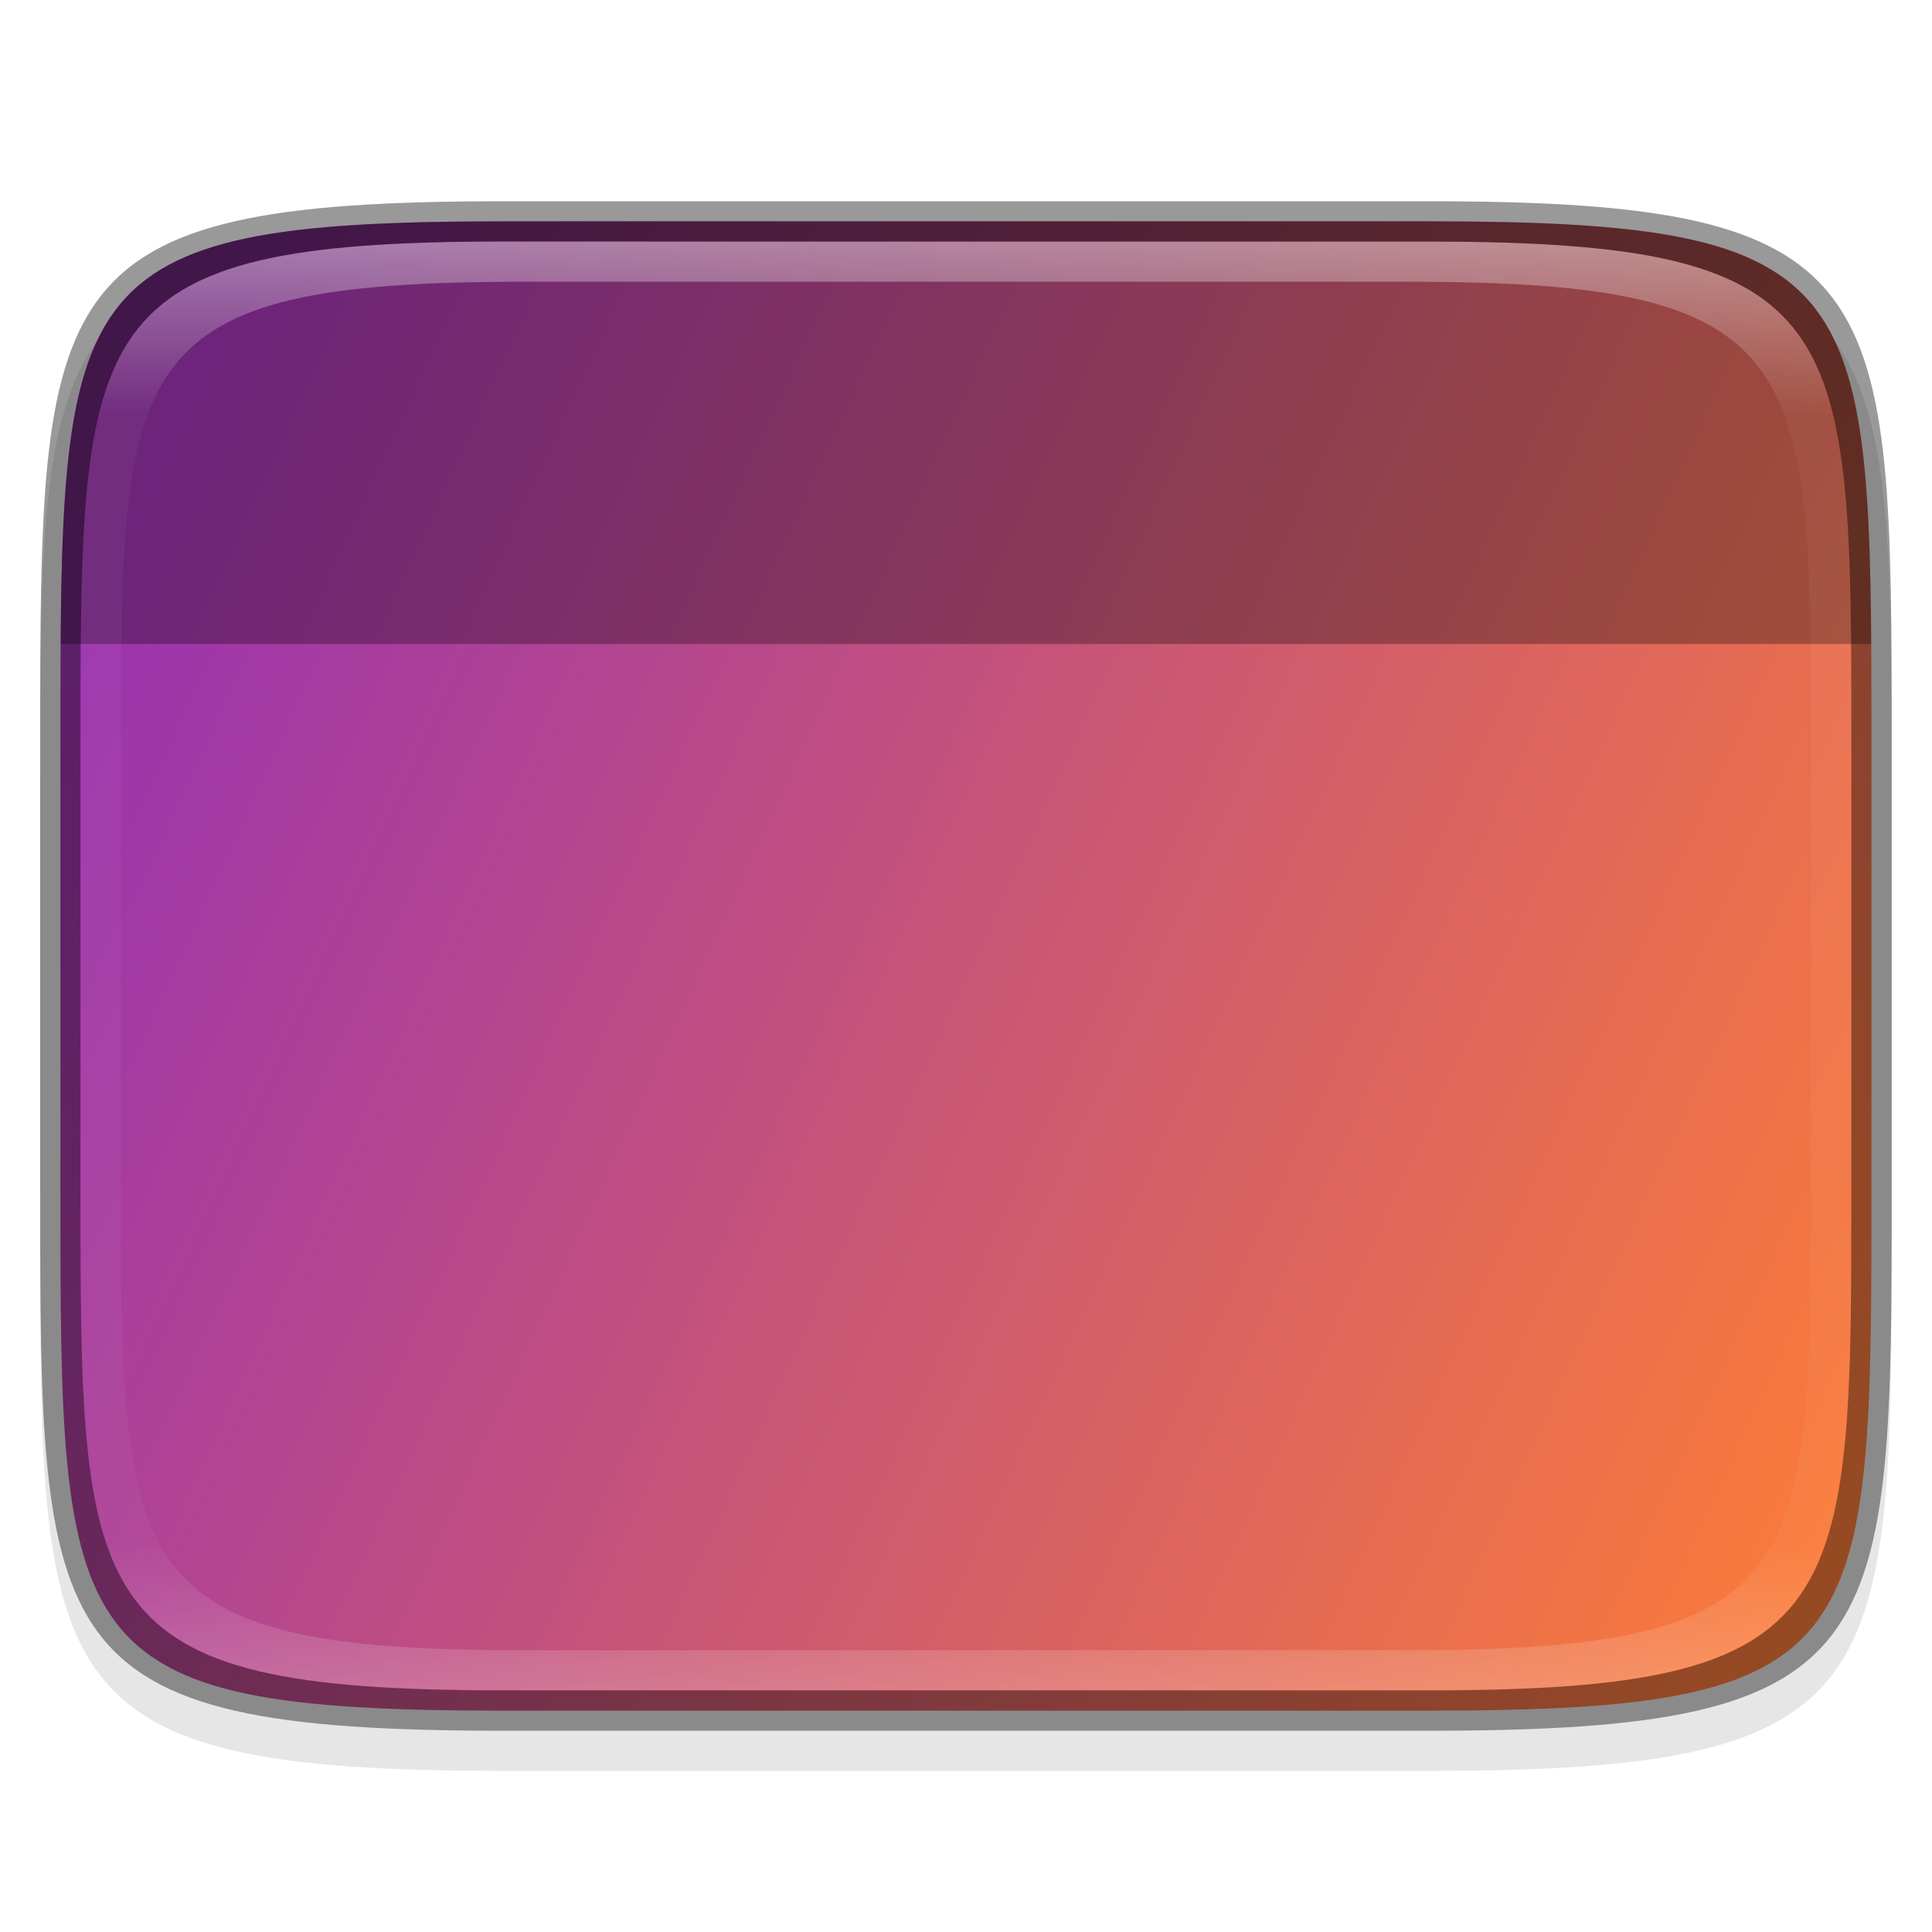
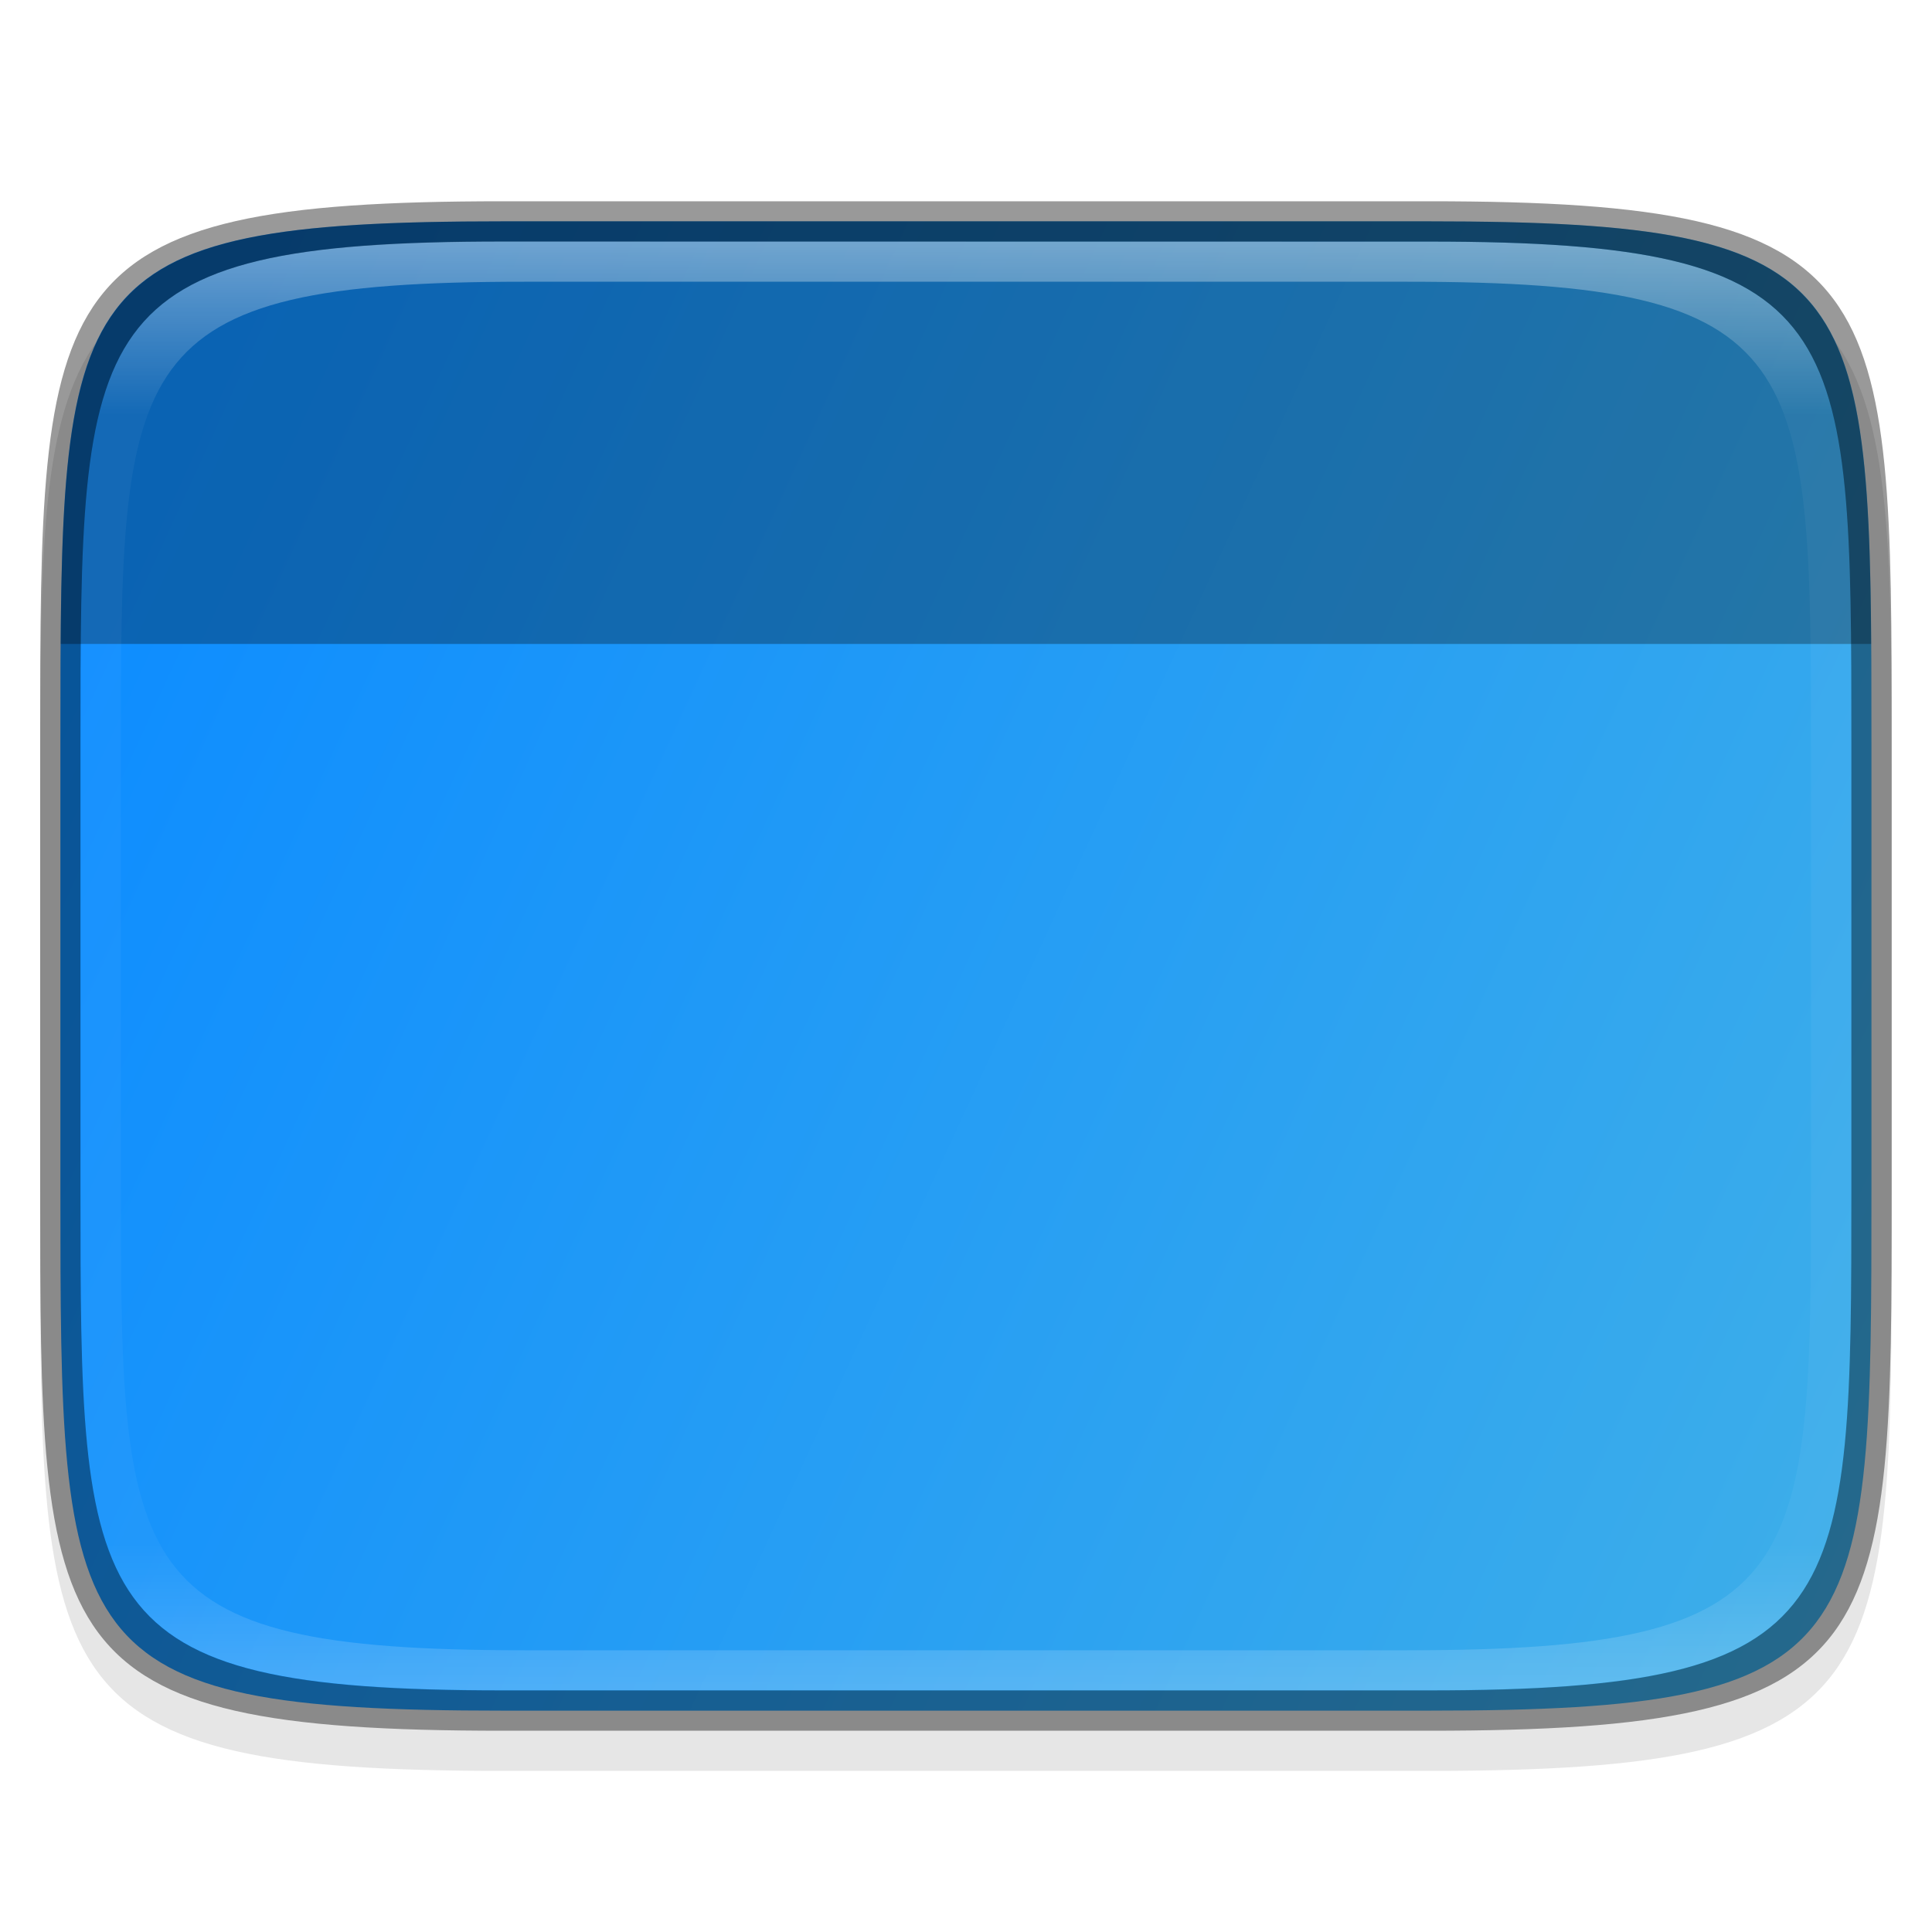
<svg xmlns="http://www.w3.org/2000/svg" xmlns:xlink="http://www.w3.org/1999/xlink" width="48" height="48" viewBox="0 0 12.7 12.7" version="1.1" id="svg5">
  <defs id="defs2">
    <linearGradient id="linearGradient3598">
-       <stop style="stop-color:#fb7c38;stop-opacity:1" offset="0" id="stop3594" />
-       <stop style="stop-color:#9b33ae;stop-opacity:1" offset="1" id="stop3596" />
+       <stop style="stop-color:#3daee9;stop-opacity:1" offset="0" id="stop3594" />
+       <stop style="stop-color:#0e8dff;stop-opacity:1" offset="1" id="stop3596" />
    </linearGradient>
    <linearGradient xlink:href="#linearGradient3598" id="linearGradient3600" x1="12.262" y1="9.735" x2="0.361" y2="4.271" gradientUnits="userSpaceOnUse" gradientTransform="translate(-0.1322818,0.6614654)" />
    <linearGradient id="linearGradient1871">
      <stop style="stop-color:#ffffff;stop-opacity:1;" offset="0" id="stop1867" />
      <stop style="stop-color:#ffffff;stop-opacity:0.1" offset="0.12" id="stop2515" />
      <stop style="stop-color:#ffffff;stop-opacity:0.102" offset="0.9" id="stop2581" />
      <stop style="stop-color:#ffffff;stop-opacity:0.502" offset="1" id="stop1869" />
    </linearGradient>
    <linearGradient xlink:href="#linearGradient1871" id="linearGradient2252" x1="12.5" y1="7" x2="12.5" y2="43" gradientUnits="userSpaceOnUse" gradientTransform="matrix(0.2645833,0,0,0.2645833,0,-0.2645833)" />
  </defs>
  <path d="m 3.307,1.587 c -3.042,0 -3.043,0.532 -3.043,3.572 v 2.91 c 0,3.039 3.3633e-4,3.572 3.043,3.572 h 6.085 c 3.042,0 3.043,-0.532 3.043,-3.572 V 5.159 c 0,-3.039 -3.36e-4,-3.572 -3.043,-3.572 z" style="display:inline;opacity:0.1;fill:#000000;fill-opacity:1;stroke:none;stroke-width:0.099;stroke-linecap:round;stroke-linejoin:round;stroke-miterlimit:4;stroke-dasharray:none;stroke-dashoffset:0;stroke-opacity:1;enable-background:new" id="path3132" />
  <path id="rect877" style="display:inline;fill:url(#linearGradient3600);fill-opacity:1;stroke:none;stroke-width:0.099;stroke-linecap:round;stroke-linejoin:round;stroke-miterlimit:4;stroke-dasharray:none;stroke-dashoffset:0;stroke-opacity:1;enable-background:new" d="m 3.307,1.455 c -2.91,0 -2.91,0.4 -2.91,3.44 v 2.91 c 0,3.039 -10e-9,3.44 2.91,3.44 h 6.085 c 2.91,0 2.91,-0.4 2.91,-3.44 V 4.895 c 0,-3.039 0,-3.44 -2.91,-3.44 z" />
  <path id="rect1301" style="opacity:0.3;fill:#000000;fill-opacity:1;stroke-width:0.265;stroke-linejoin:round" d="M 0.399,4.233 C 0.415,1.8 0.625,1.455 3.307,1.455 h 6.085 c 2.682,0 2.892,0.345 2.908,2.778 z" />
  <path id="path1984" style="display:inline;opacity:0.4;fill:url(#linearGradient2252);fill-opacity:1;stroke:none;stroke-width:0.026;stroke-linecap:round;stroke-linejoin:round;stroke-miterlimit:4;stroke-dasharray:none;stroke-dashoffset:0;stroke-opacity:1;enable-background:new" d="m 3.307,1.587 c -2.778,0 -2.778,0.529 -2.778,3.307 v 2.91 c 0,2.778 1.3e-7,3.307 2.778,3.307 h 6.085 c 2.778,0 2.778,-0.529 2.778,-3.307 V 4.895 c 0,-2.778 0,-3.307 -2.778,-3.307 z m 0.138,0.265 h 5.808 c 2.652,0 2.652,0.501 2.652,3.133 v 2.73 c 0,2.632 -1.88e-4,3.133 -2.652,3.133 H 3.446 c -2.652,0 -2.652,-0.501 -2.652,-3.133 v -2.73 c 0,-2.632 1.8801e-4,-3.133 2.652,-3.133 z" />
  <path id="path3421" style="display:inline;opacity:0.4;fill:#000000;fill-opacity:1;stroke:none;stroke-width:0.026;stroke-linecap:round;stroke-linejoin:round;stroke-miterlimit:4;stroke-dasharray:none;stroke-dashoffset:0;stroke-opacity:1;enable-background:new" d="m 3.307,1.323 c -3.042,0 -3.043,0.532 -3.043,3.572 v 2.91 c 0,3.039 3.3634e-4,3.572 3.043,3.572 h 6.085 c 3.042,0 3.043,-0.532 3.043,-3.572 V 4.895 c 0,-3.039 -3.37e-4,-3.572 -3.043,-3.572 z m 0,0.265 h 6.085 c 2.778,0 2.778,0.529 2.778,3.307 v 2.91 c 0,2.778 0,3.307 -2.778,3.307 H 3.307 c -2.778,0 -2.778,-0.529 -2.778,-3.307 V 4.895 c 0,-2.778 3e-8,-3.307 2.778,-3.307 z" />
</svg>
